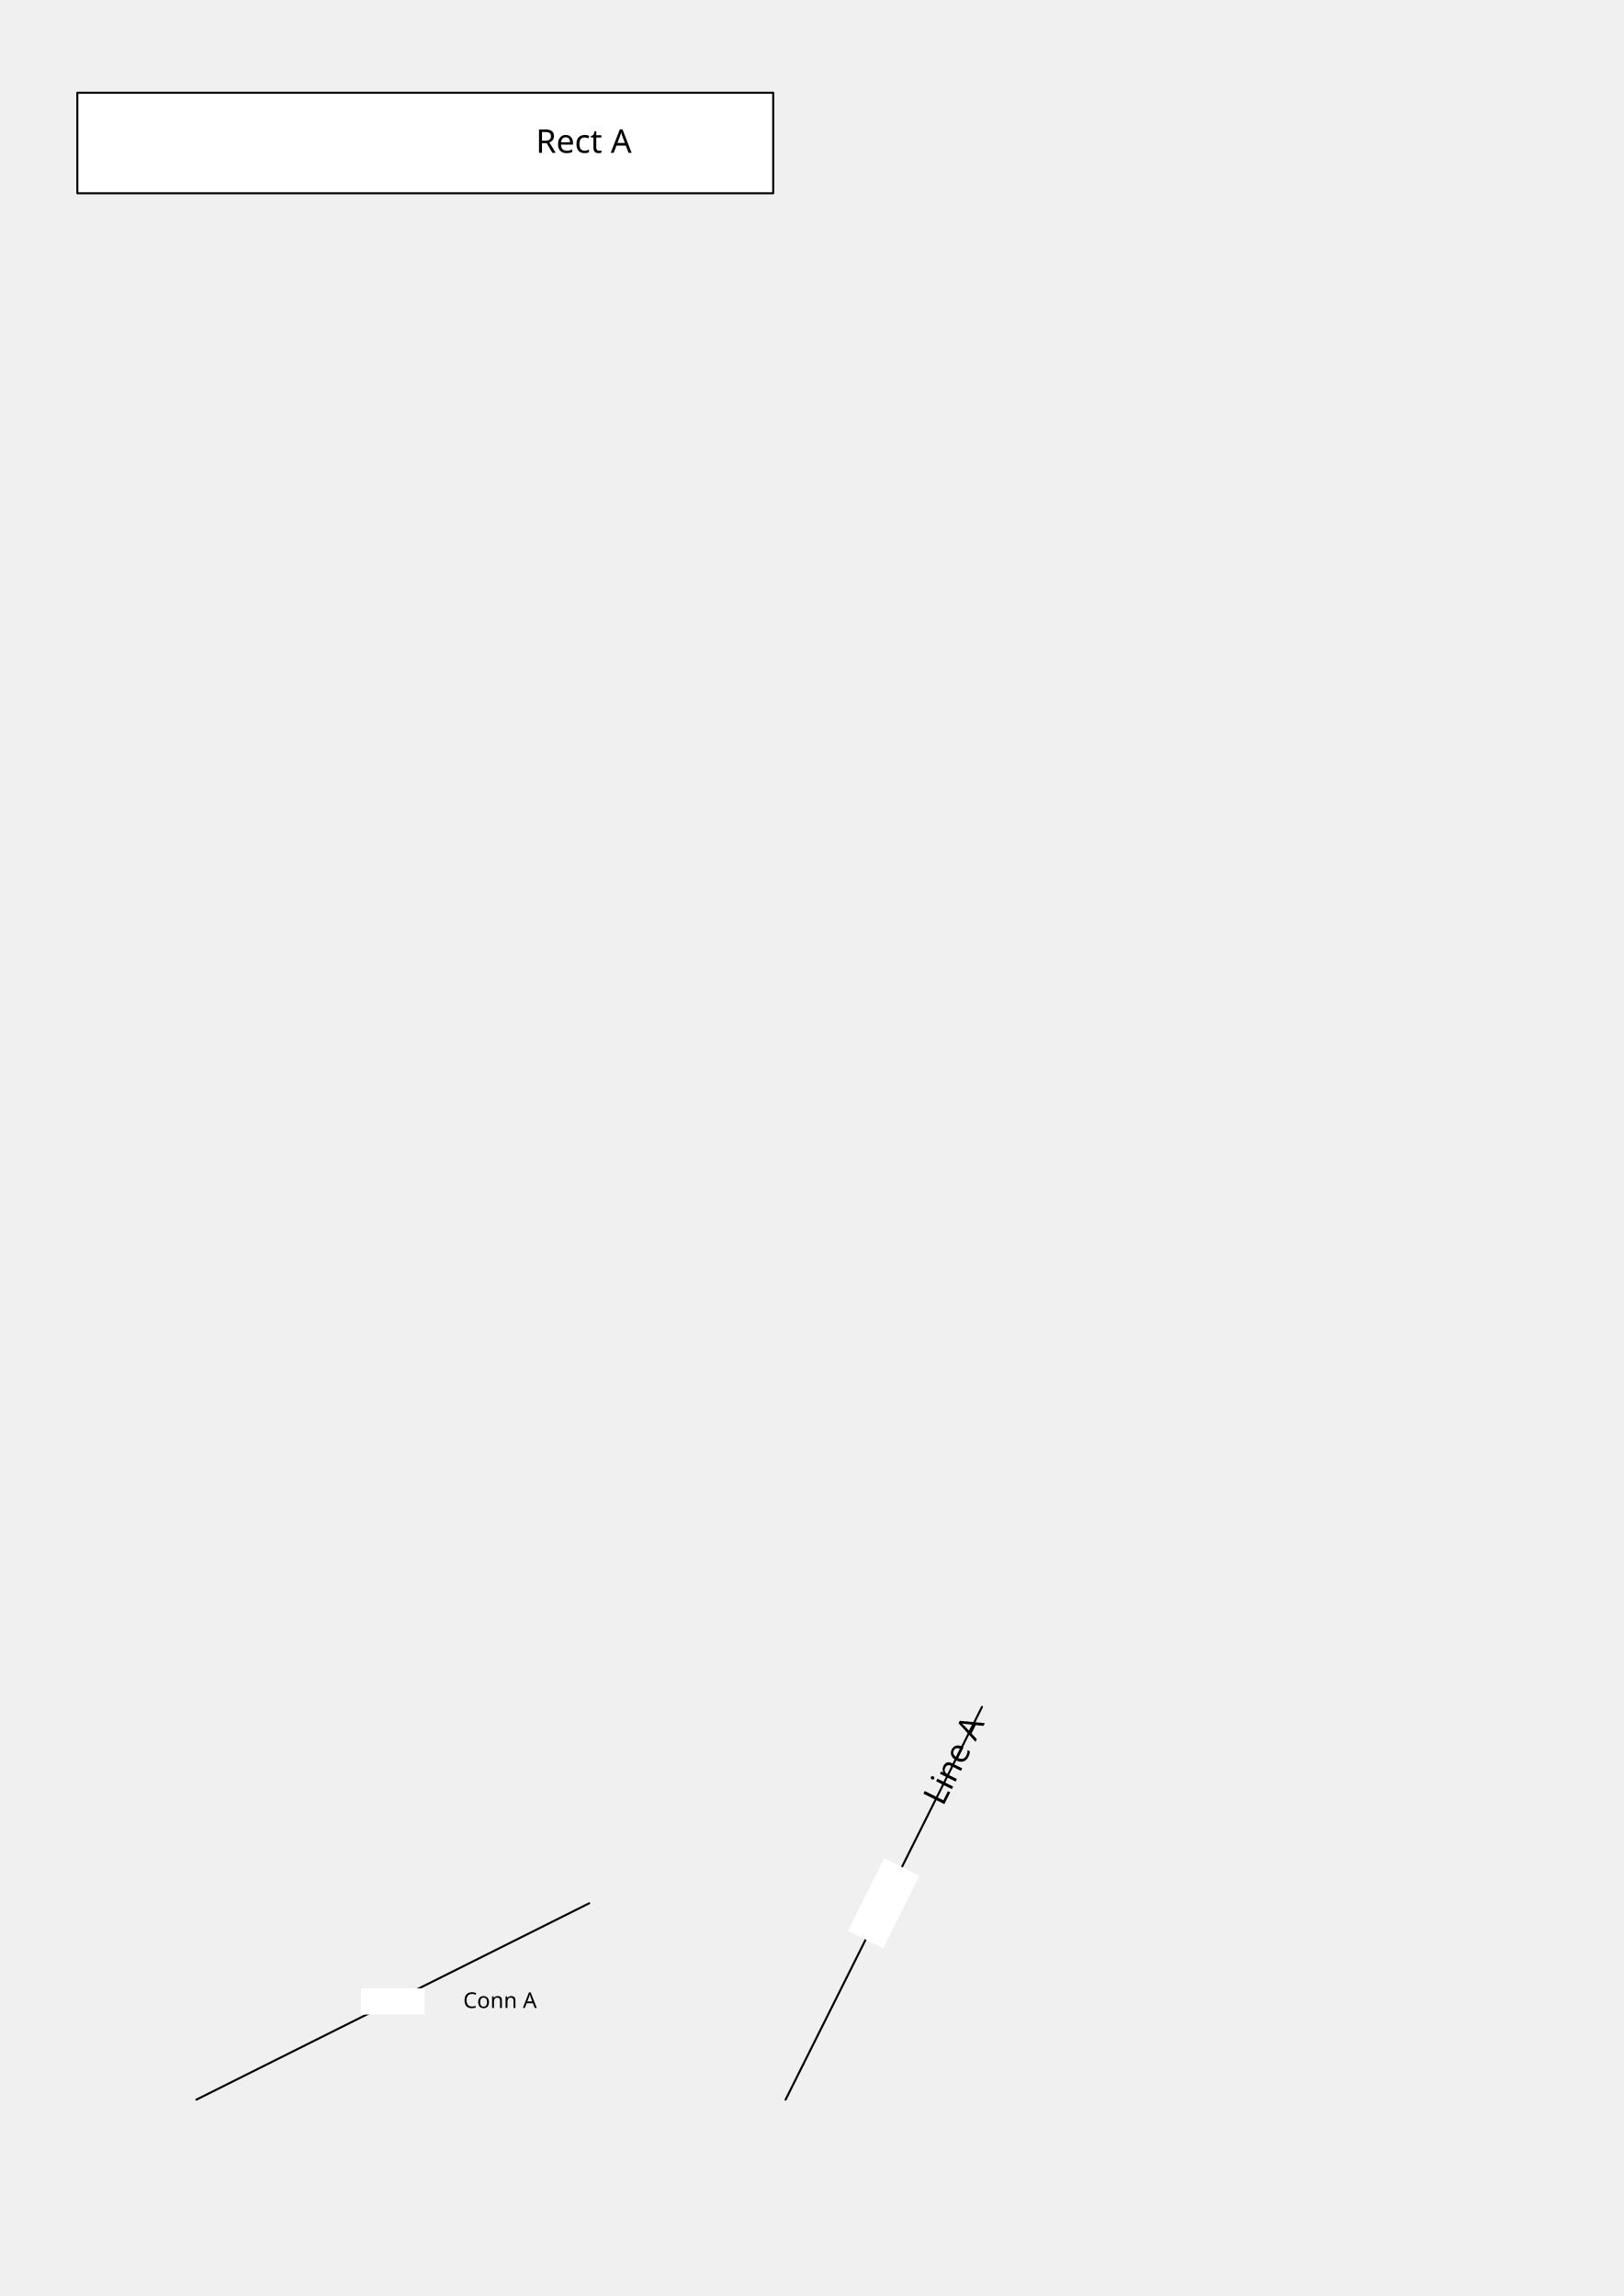
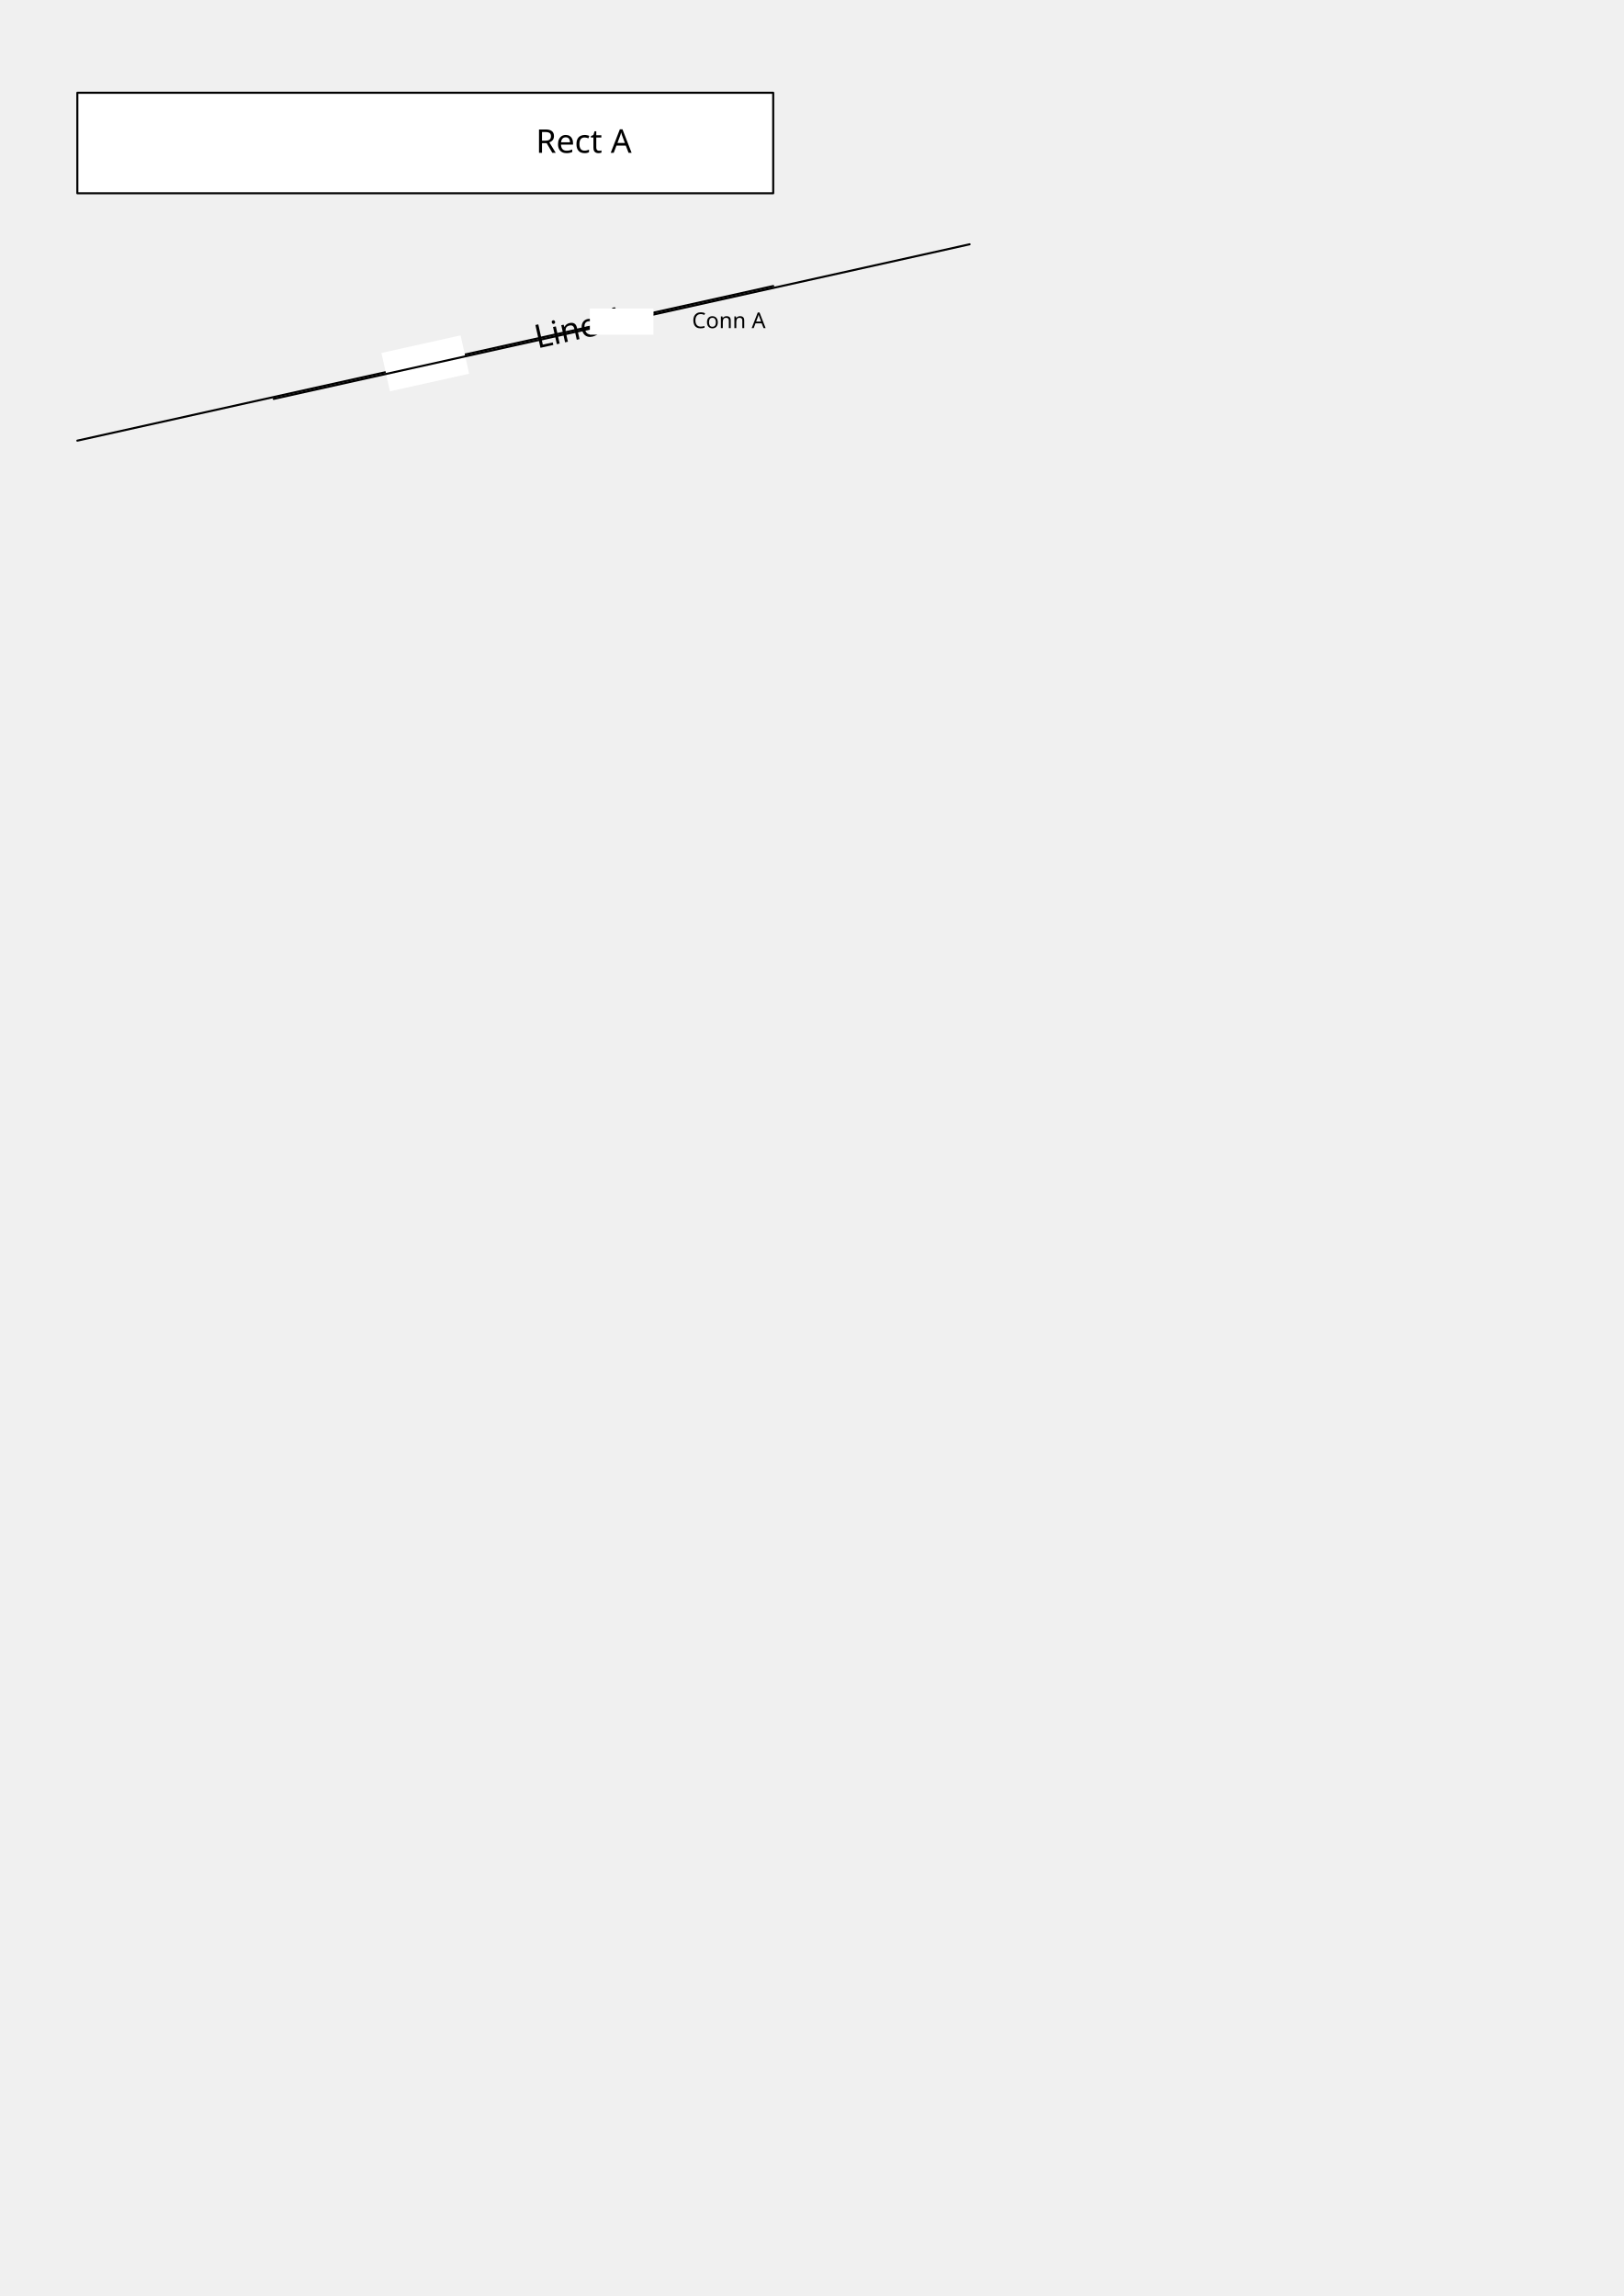
<svg xmlns="http://www.w3.org/2000/svg" xmlns:ns1="http://schemas.microsoft.com/visio/2003/SVGExtensions/" width="8.268in" height="11.693in" viewBox="0 0 595.276 841.89" xml:space="preserve" color-interpolation-filters="sRGB" class="st7">
  <ns1:documentProperties ns1:langID="2057" ns1:metric="true" ns1:viewMarkup="false">
    <ns1:userDefs>
      <ns1:ud ns1:nameU="msvNoAutoConnect" ns1:val="VT0(1):26" />
    </ns1:userDefs>
  </ns1:documentProperties>
  <style type="text/css">
	
		.st1 {fill:#ffffff;stroke:#000000;stroke-linecap:round;stroke-linejoin:round;stroke-width:0.75}
		.st2 {fill:#000000;font-family:Calibri;font-size:1em}
		.st3 {stroke:#000000;stroke-linecap:round;stroke-linejoin:round;stroke-width:0.75}
		.st4 {fill:#ffffff;stroke:none;stroke-linecap:butt;stroke-width:7.2}
		.st5 {fill:#ffffff;stroke:none;stroke-linecap:butt}
		.st6 {fill:#000000;font-family:Calibri;font-size:0.667em}
		.st7 {fill:none;fill-rule:evenodd;font-size:12px;overflow:visible;stroke-linecap:square;stroke-miterlimit:3}
	
	</style>
  <g ns1:mID="0" ns1:index="1" ns1:groupContext="foregroundPage">
    <ns1:pageProperties ns1:drawingScale="0.0393701" ns1:pageScale="0.0393701" ns1:drawingUnits="24" ns1:shadowOffsetX="8.50394" ns1:shadowOffsetY="-8.50394" />
    <ns1:layer ns1:name="Connector" ns1:index="0" />
    <g id="shape1-1" ns1:mID="1" ns1:groupContext="shape" transform="translate(28.3465,-771.024)">
      <ns1:textBlock ns1:margins="rect(4,4,4,4)" ns1:tabSpace="42.5197" />
      <ns1:textRect cx="127.559" cy="823.465" width="255.12" height="36.85" />
      <rect x="0" y="805.039" width="255.118" height="36.85" class="st1" />
      <text x="111.94" y="827.06" class="st2" ns1:langID="2057">
        <ns1:paragraph ns1:horizAlign="1" />
        <ns1:tabList />Rect A</text>
    </g>
-     <g id="shape2-4" ns1:mID="2" ns1:groupContext="shape" transform="translate(-465.009,393.385) rotate(-63.4349)">
+     <g id="shape2-4" ns1:mID="2" ns1:groupContext="shape" transform="translate(-154.285,-660.267) rotate(-12.5288)">
      <ns1:textBlock ns1:margins="rect(4,4,4,4)" ns1:tabSpace="42.5197" />
-       <ns1:textRect cx="80.498" cy="841.89" width="161" height="0" />
-       <path d="M0 841.89 L161 841.89" class="st3" />
-       <rect ns1:rectContext="textBkgnd" x="65.633" y="834.69" width="29.731" height="14.4" class="st4" />
-       <text x="65.63" y="845.49" class="st2" ns1:langID="2057">
+       <ns1:textRect cx="130.671" cy="841.89" width="261.35" height="0" />
+       <path d="M0 841.89 L261.34 841.89" class="st3" />
+       <rect ns1:rectContext="textBkgnd" x="115.806" y="834.69" width="29.731" height="14.4" class="st4" />
+       <text x="115.81" y="845.49" class="st2" ns1:langID="2057">
        <ns1:paragraph ns1:horizAlign="1" />
        <ns1:tabList />Line A</text>
    </g>
-     <g id="shape3-9" ns1:mID="3" ns1:groupContext="shape" ns1:layerMember="0" transform="translate(72,-72)">
+     <g id="shape3-9" ns1:mID="3" ns1:groupContext="shape" ns1:layerMember="0" transform="translate(100.346,-695.622)">
      <ns1:textBlock ns1:margins="rect(4,4,4,4)" ns1:tabSpace="42.5197" />
-       <ns1:textRect cx="72" cy="805.89" width="40" height="17.604" />
-       <path d="M0 841.89 L144 769.89" class="st3" />
-       <rect ns1:rectContext="textBkgnd" x="60.336" y="801.09" width="23.328" height="9.6" class="st5" />
-       <text x="60.34" y="808.29" class="st6" ns1:langID="2057">
+       <ns1:textRect cx="127.559" cy="813.543" width="40" height="17.604" />
+       <path d="M0 841.89 L255.12 785.2" class="st3" />
+       <rect ns1:rectContext="textBkgnd" x="115.895" y="808.744" width="23.328" height="9.6" class="st5" />
+       <text x="115.89" y="815.94" class="st6" ns1:langID="2057">
        <ns1:paragraph ns1:horizAlign="1" />
        <ns1:tabList />Conn A</text>
    </g>
  </g>
</svg>
